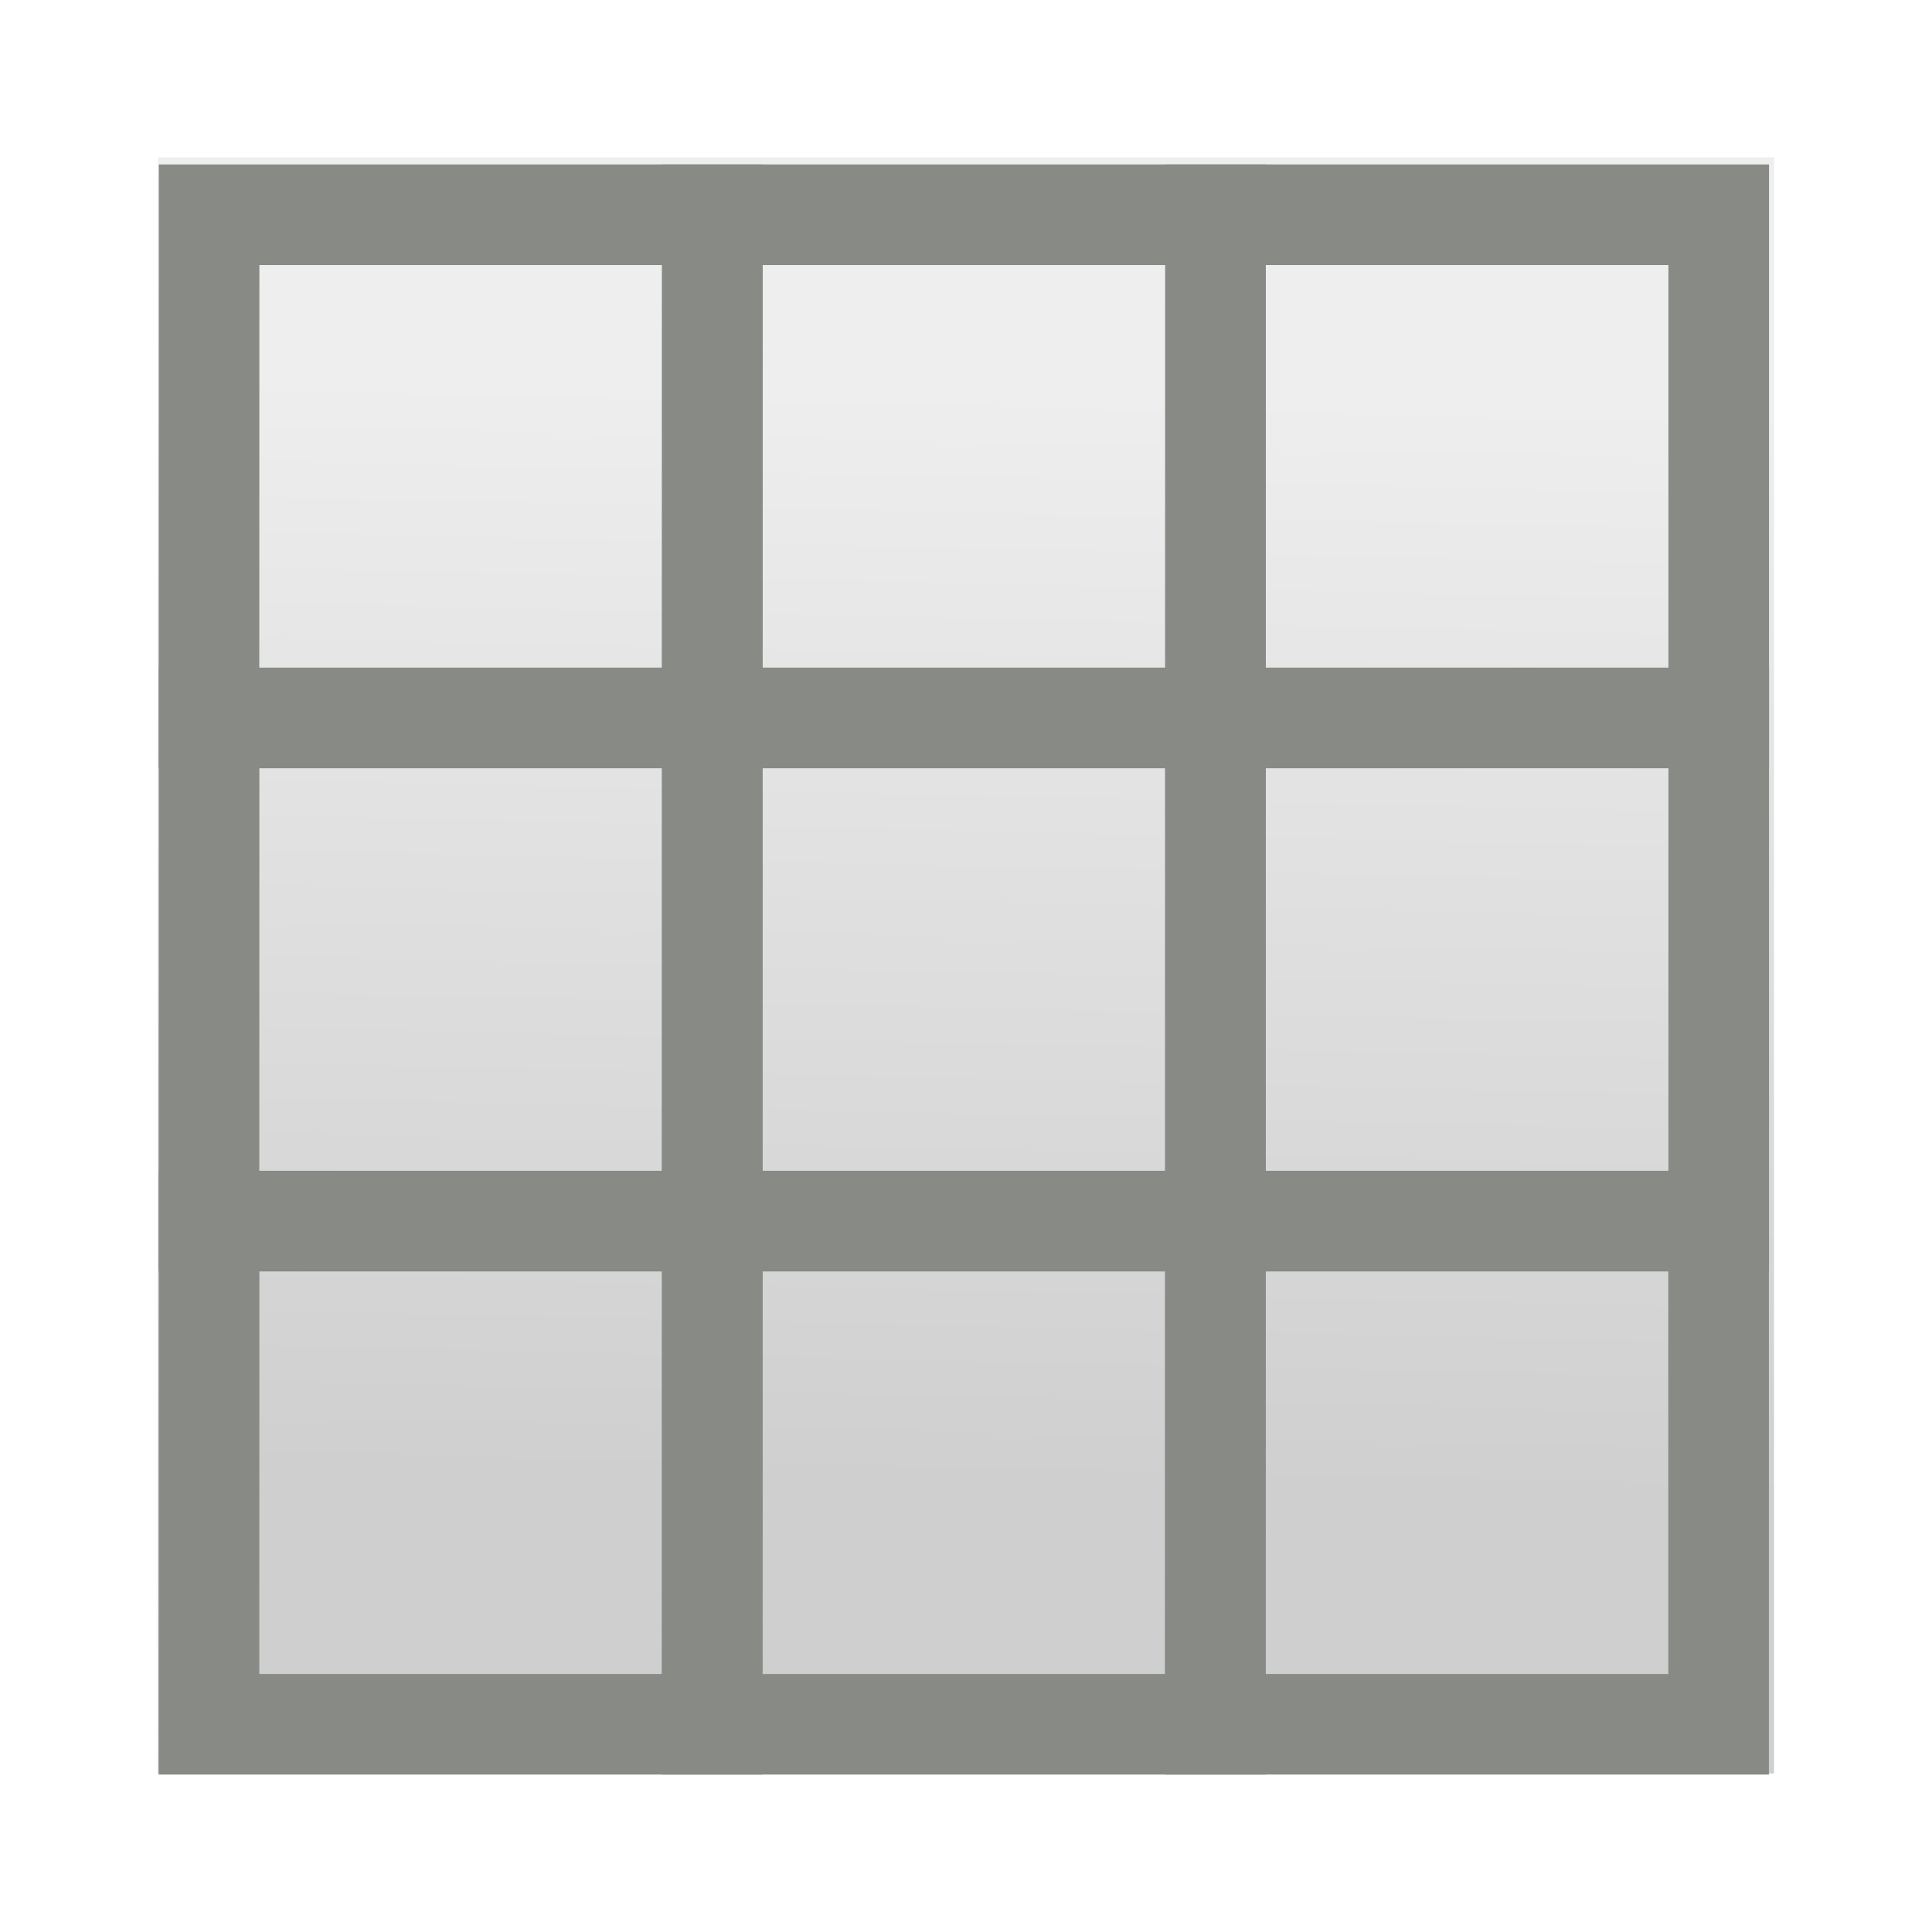
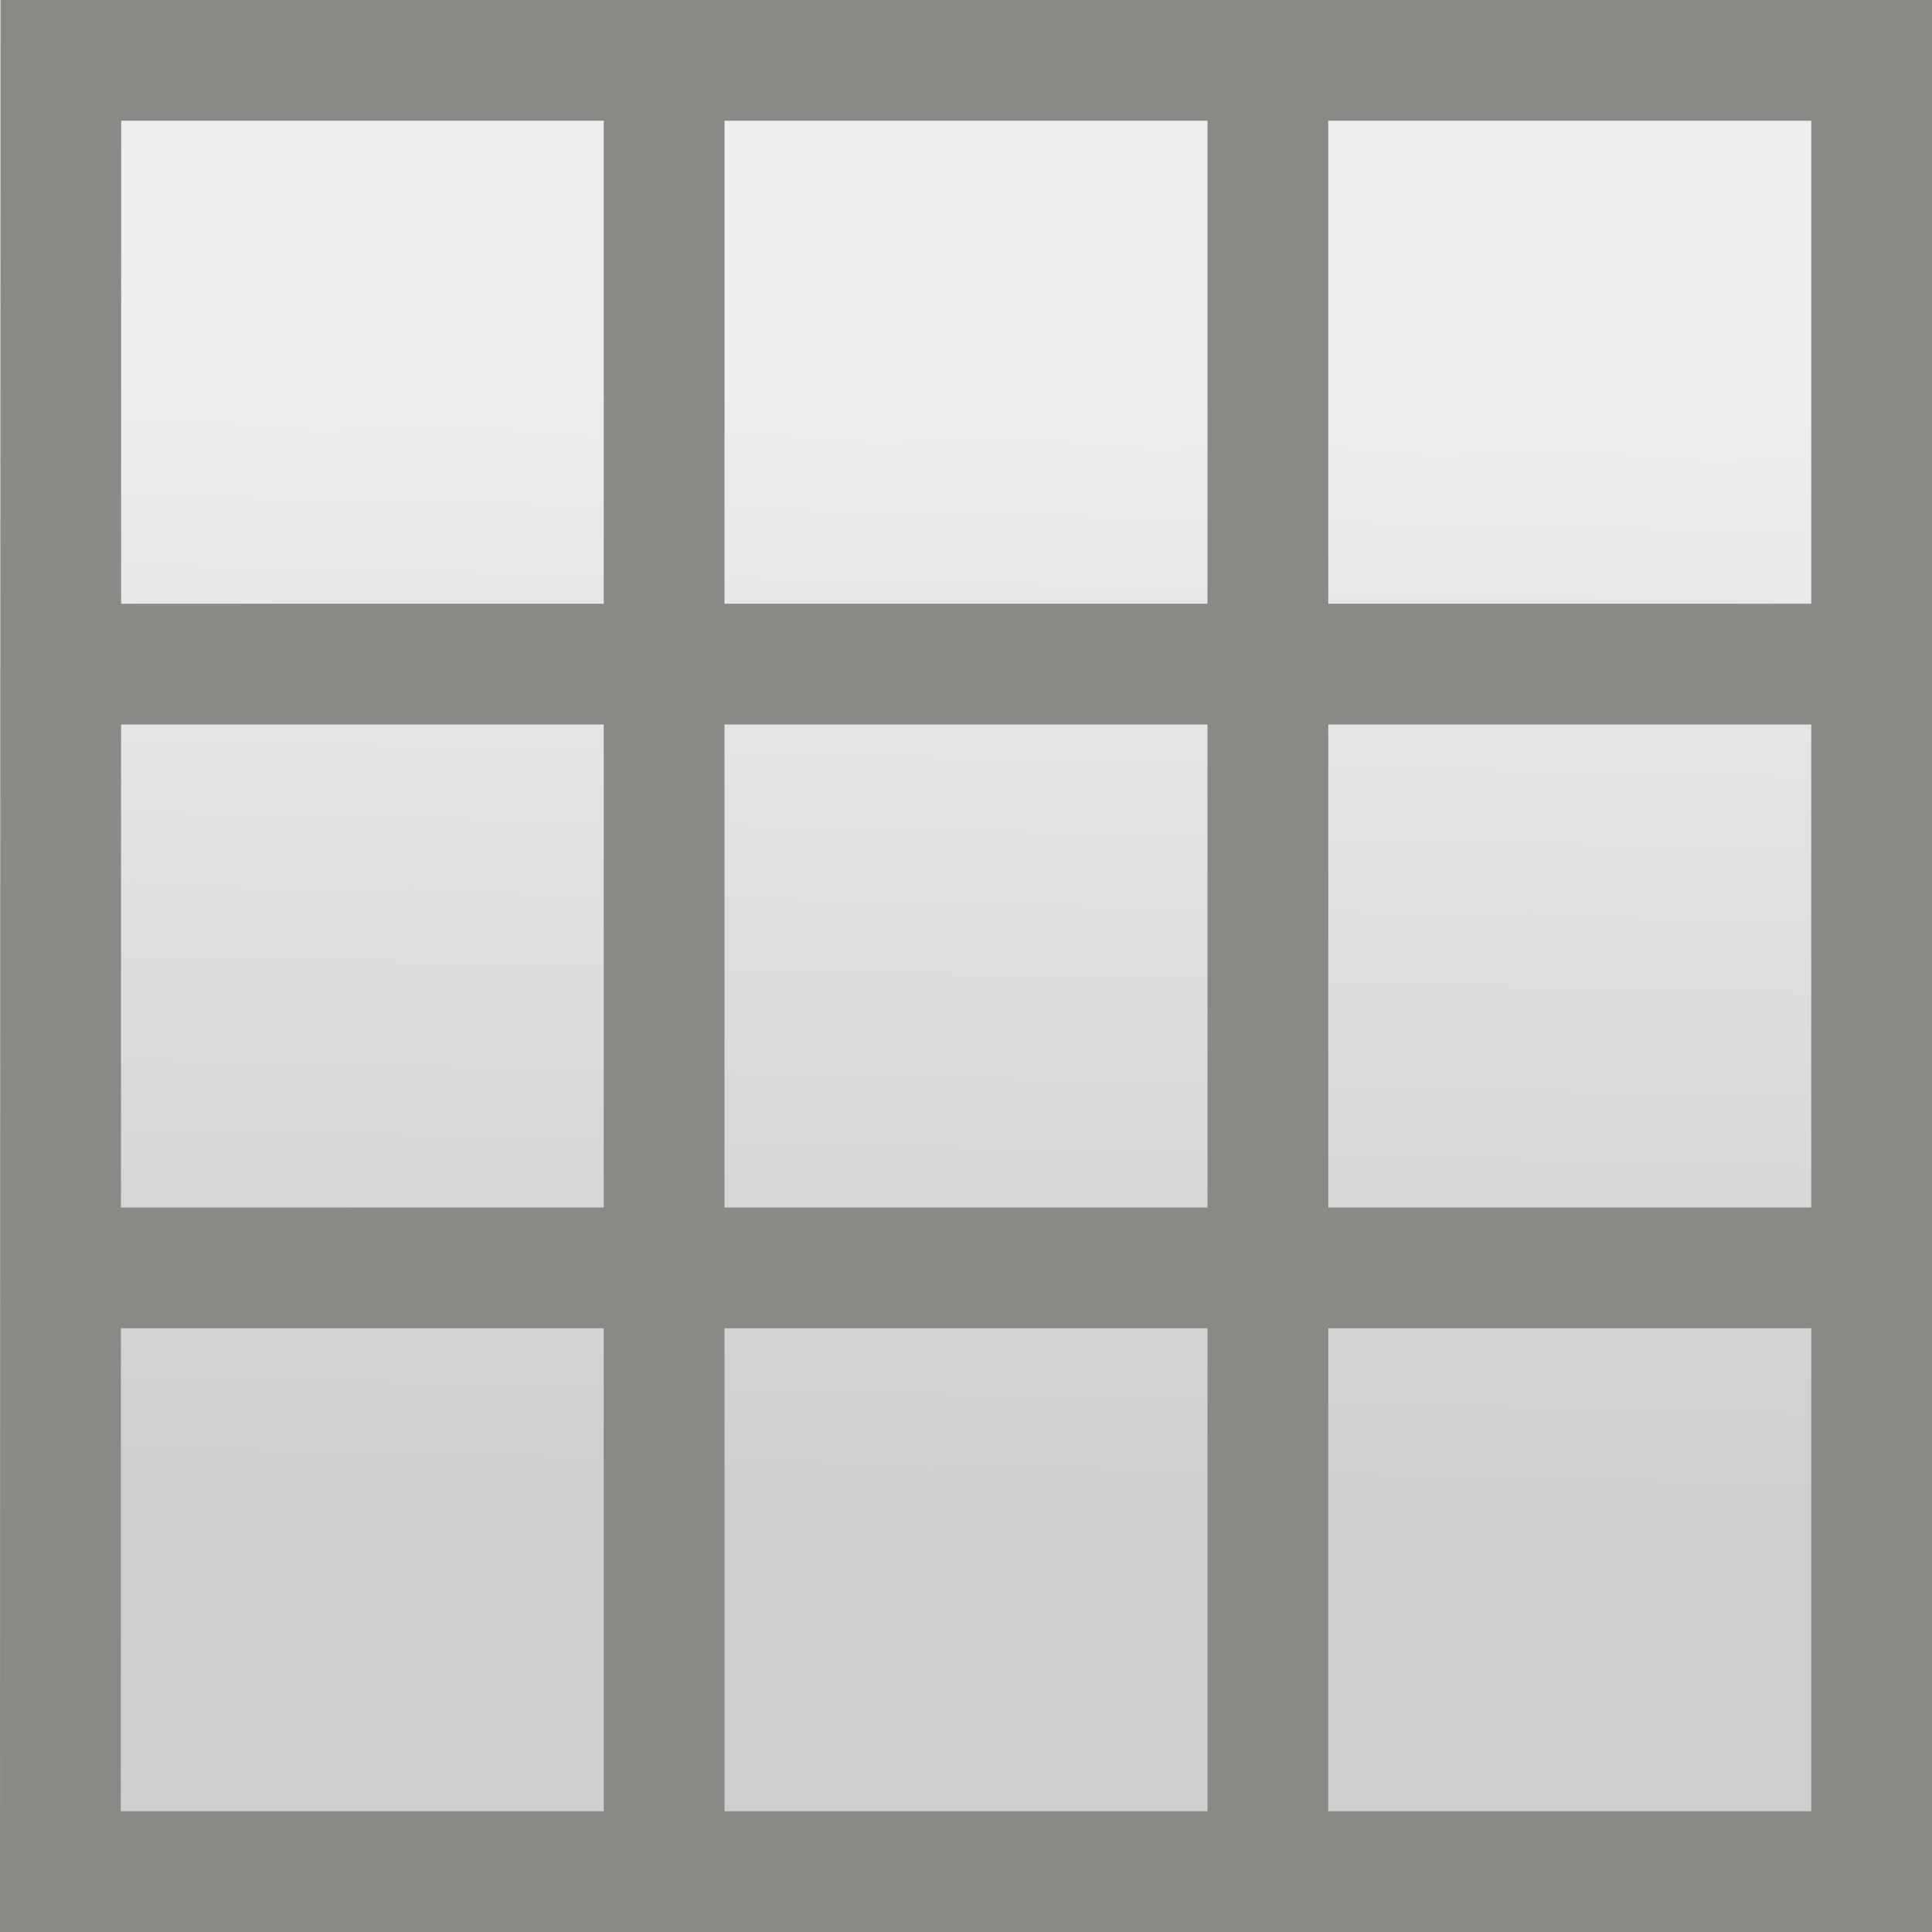
- <svg xmlns="http://www.w3.org/2000/svg" xmlns:xlink="http://www.w3.org/1999/xlink" id="svg44" version="1.1" width="16" height="16">
-   <defs id="defs48" />
+ <svg xmlns="http://www.w3.org/2000/svg" height="16" width="16">
  <linearGradient id="a">
-     <stop id="stop2" stop-color="#6e97c4" offset="0" />
-     <stop id="stop4" stop-color="#aec7e2" offset="1" />
+     <stop offset="0" stop-color="#6e97c4" />
+     <stop offset="1" stop-color="#aec7e2" />
  </linearGradient>
-   <linearGradient y2="15" y1="10" xlink:href="#a" x2="7.449" x1="7.373" gradientUnits="userSpaceOnUse" gradientTransform="matrix(.65196 0 0 .6516 1.174 -6.025)" id="b" />
-   <linearGradient y2="15.458" y1="15.458" xlink:href="#a" x2="7" x1="1.729" gradientUnits="userSpaceOnUse" gradientTransform="matrix(.65196 0 0 .6516 1.174 -6.025)" id="c" />
-   <linearGradient y2="25.133" y1="22.364" x2="4.458" x1="4.53" gradientUnits="userSpaceOnUse" gradientTransform="matrix(3.847618 0 0 3.28136 -4.436498 -70.38658)" id="d">
-     <stop id="stop9" stop-color="#eee" offset="0" />
-     <stop style="stop-color:#cfcfcf;stop-opacity:1" id="stop11" stop-color="#aec7e2" offset="1" />
+   <linearGradient id="b" gradientTransform="matrix(3.84762 0 0 3.28136 -3.879 -70.05)" gradientUnits="userSpaceOnUse" x1="4.53" x2="4.458" y1="22.364" y2="25.133">
+     <stop offset="0" stop-color="#eee" />
+     <stop offset="1" stop-color="#cfcfcf" />
  </linearGradient>
-   <path id="path14" fill="url(#b)" d="m2.478.49c-.87 9.558-.435 4.779 0 0z" />
-   <g id="g42" transform="translate(.557729 .336538)">
-     <path id="path16" stroke-width="1.699" fill="url(#d)" d="m.75.967v13.384h13.384v-13.384z" />
-     <path id="path18" fill="url(#c)" d="m2.478 7.658c-.87 4.778-.435 2.39 0 0z" />
-     <path id="path20" fill="url(#c)" d="m2.3 7.658c-.75 4.778-.376 2.39 0 0z" />
-     <g id="g40" stroke-width=".833" stroke-linecap="round" stroke="#2b3b4d" fill="none">
-       <path style="stroke:#888a85;stroke-opacity:1" id="path22" d="m1.174 1.442h4.167v4.167h-4.168z" />
-       <path style="stroke:#888a85;stroke-opacity:1" id="path24" d="m5.342 1.442h4.167v4.167h-4.168z" />
-       <path style="stroke:#888a85;stroke-opacity:1" id="path26" d="m9.509 1.442h4.167v4.167h-4.168z" />
-       <path style="stroke:#888a85;stroke-opacity:1" id="path28" d="m1.174 5.609h4.167v4.167h-4.168z" />
-       <path style="stroke:#888a85;stroke-opacity:1" id="path30" d="m1.174 9.776h4.167v4.167h-4.168z" />
-       <path style="stroke:#888a85;stroke-opacity:1" id="path32" d="m5.341 5.609h4.167v4.167h-4.168z" />
-       <path style="stroke:#888a85;stroke-opacity:1" id="path34" d="m9.509 5.609h4.167v4.167h-4.168z" />
-       <path style="stroke:#888a85;stroke-opacity:1" id="path36" d="m5.341 9.776h4.167v4.167h-4.168z" />
-       <path style="stroke:#888a85;stroke-opacity:1" id="path38" d="m9.508 9.776h4.167v4.167h-4.168z" />
-     </g>
-   </g>
+   <path d="M0 0v16h16V0z" fill="url(#b)" />
+   <path d="M.504.5H15.5v15H.5z" fill="none" stroke="#888a85" stroke-linecap="round" />
+   <path d="M5.5.5v15M10.5.5v15M15.5 5.5H.5M15.5 10.5H.5" fill="none" stroke="#888a85" />
</svg>
